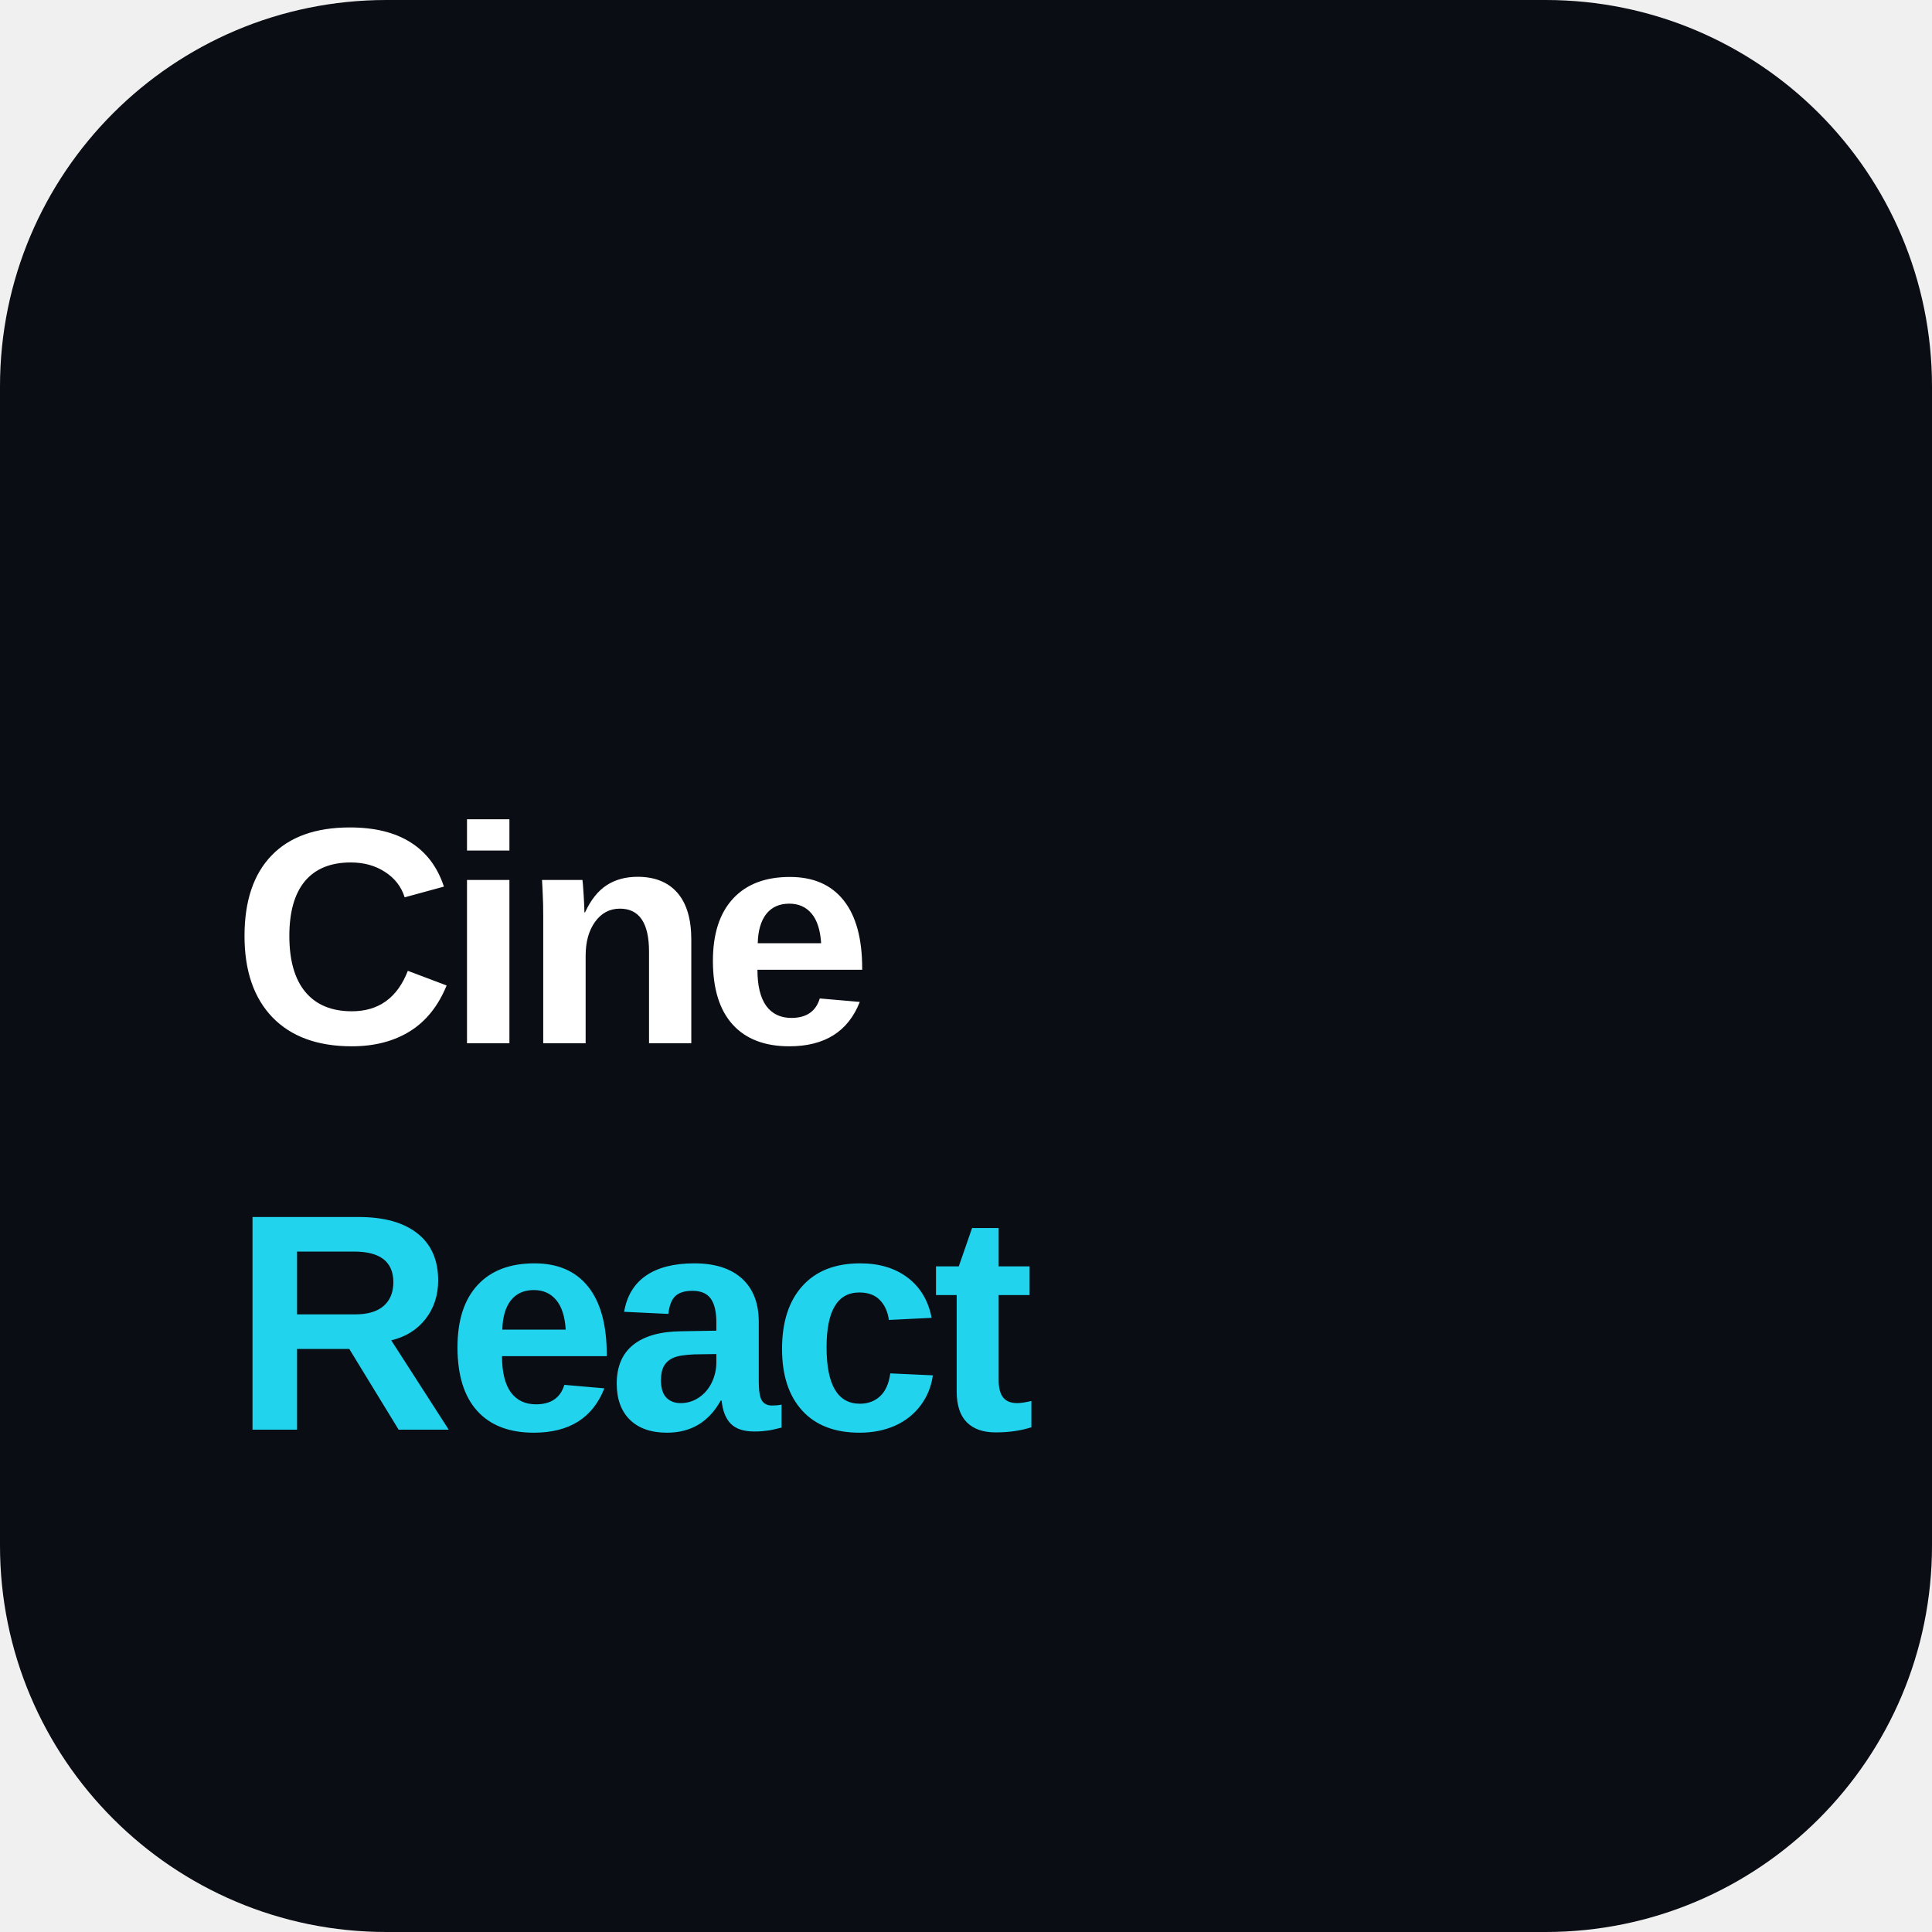
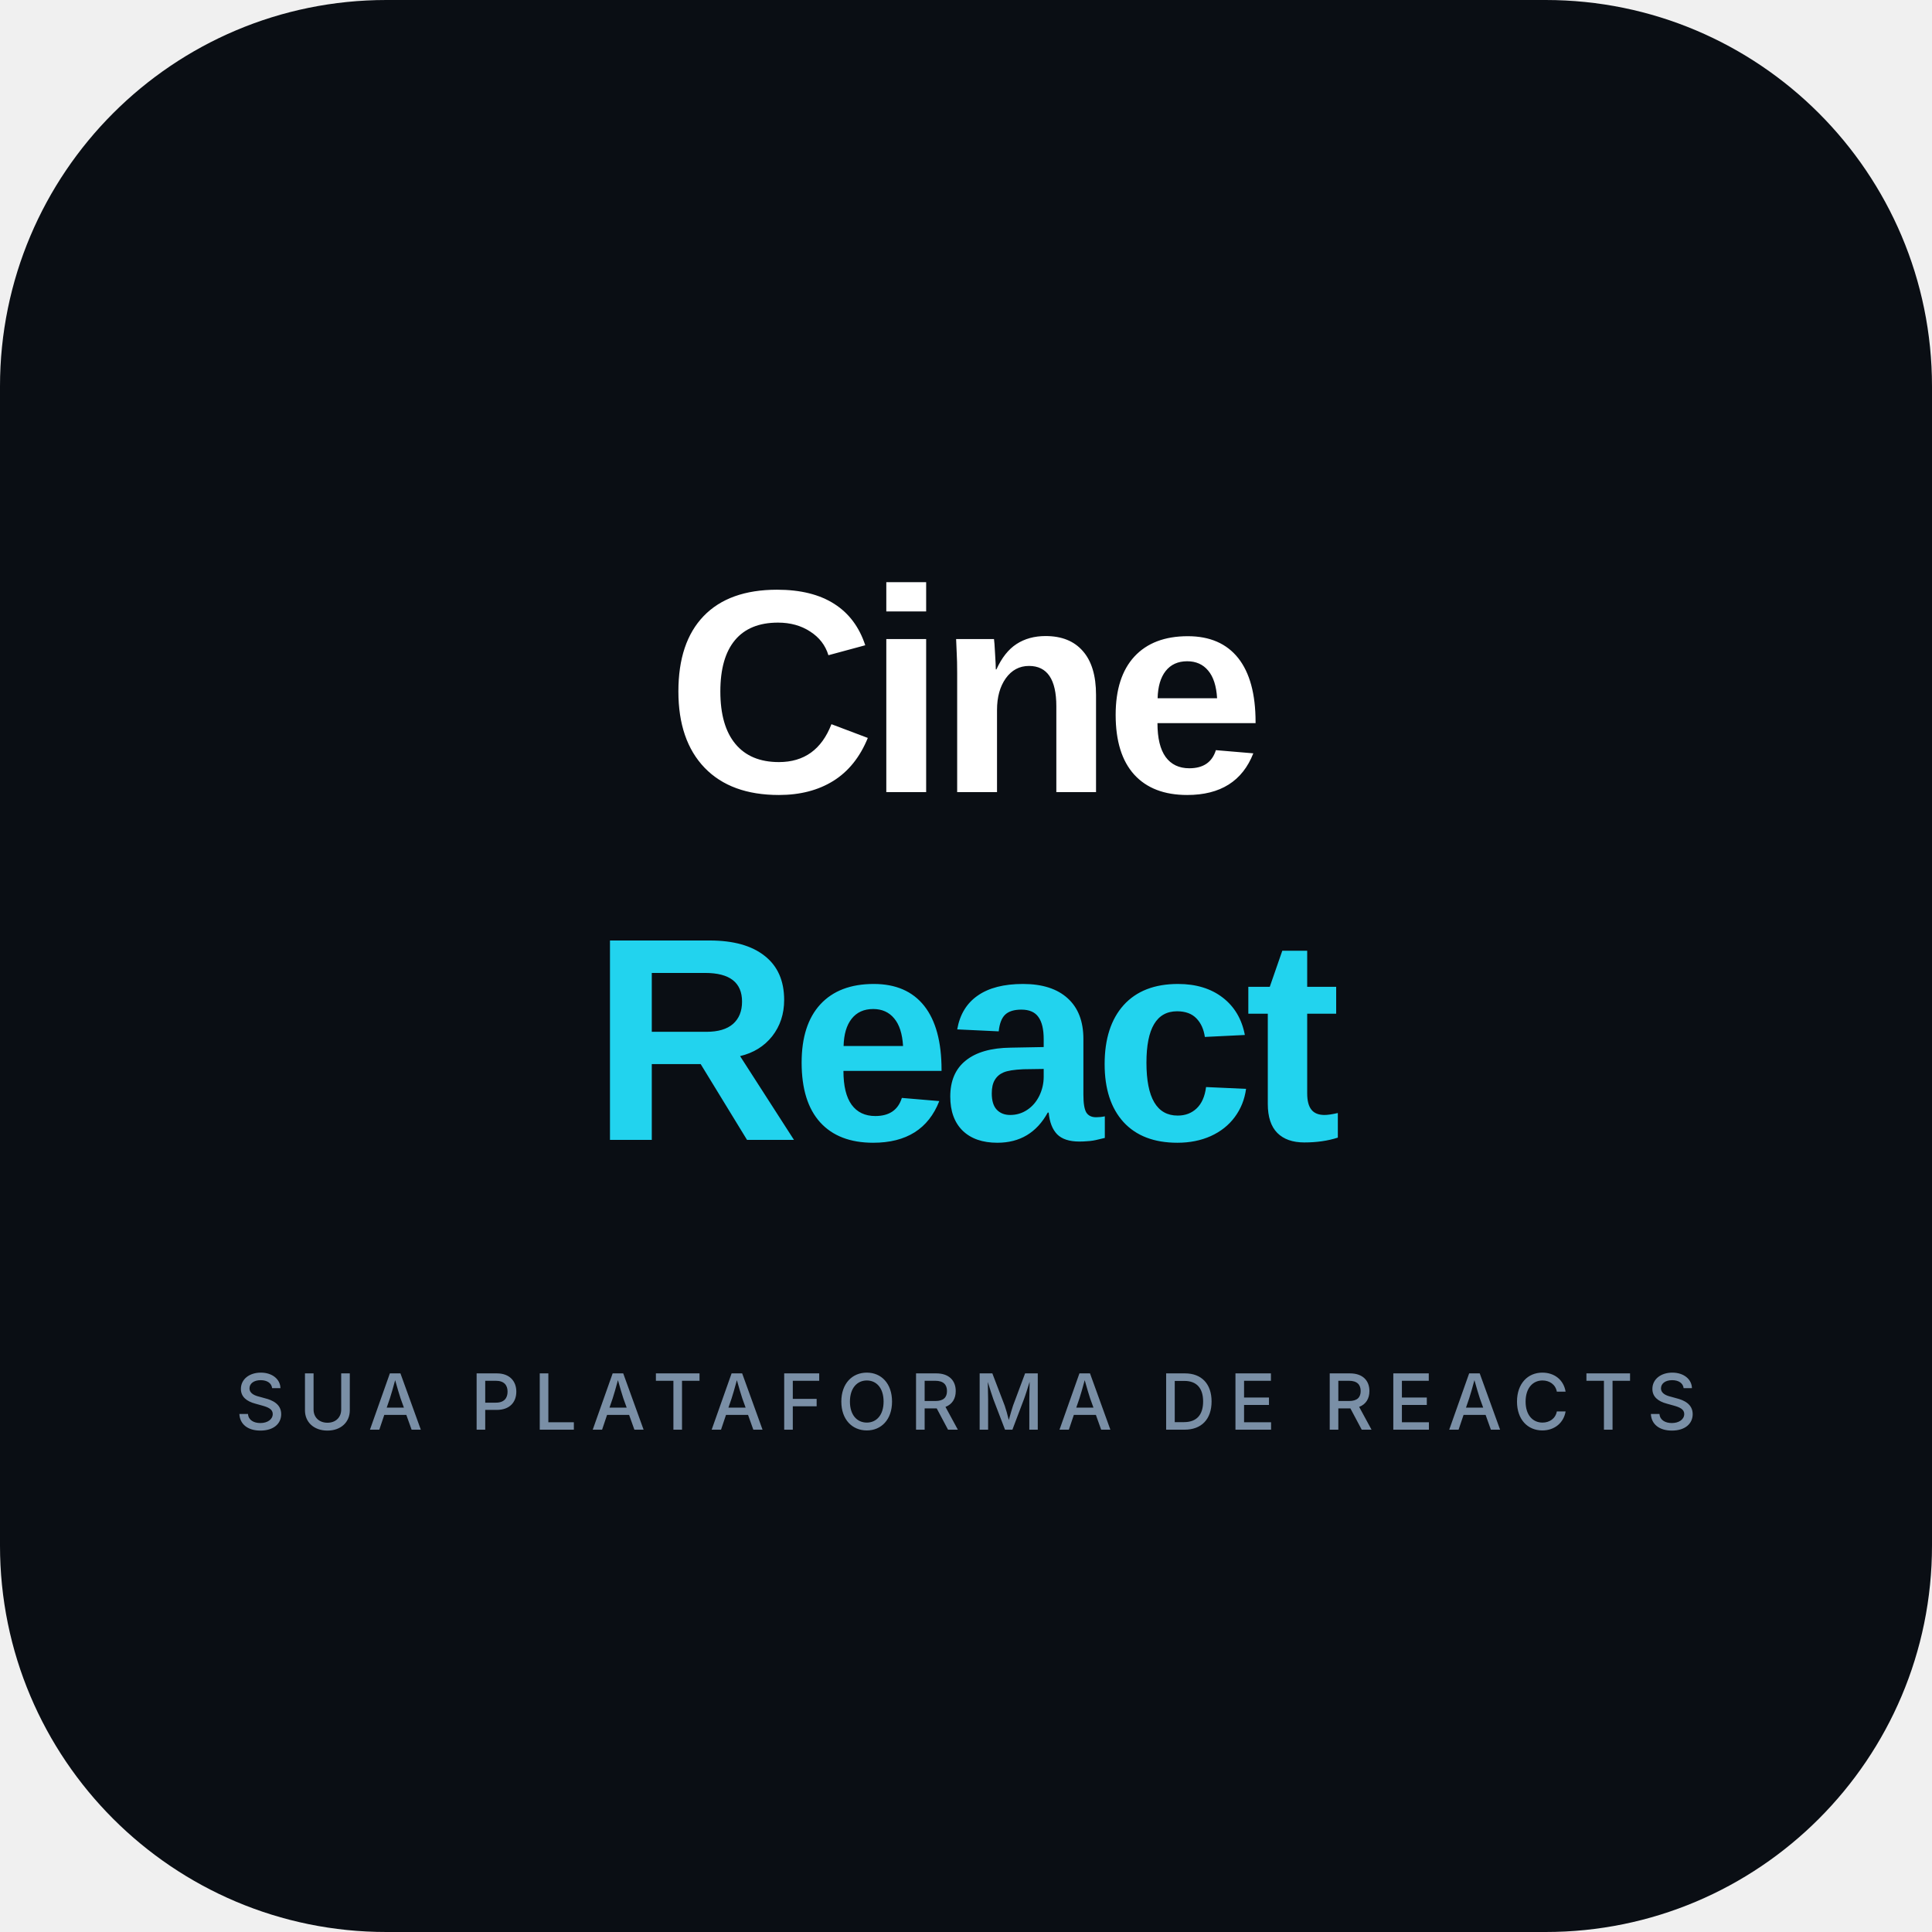
<svg xmlns="http://www.w3.org/2000/svg" viewBox="0 0 200 200" width="512" height="512">
  <rect width="200" height="200" rx="40" fill="#0a0e14" />
-   <text x="24" y="108" font-family="Sora, Arial, sans-serif" font-weight="800" font-size="32" fill="#ffffff" letter-spacing="-1">Cine</text>
-   <text x="24" y="148" font-family="Sora, Arial, sans-serif" font-weight="800" font-size="32" fill="#22d3ee" letter-spacing="-1">React</text>
+   <text x="100" y="82" text-anchor="middle" font-family="Sora, Arial, sans-serif" font-weight="800" font-size="30" fill="#ffffff" letter-spacing="-1">Cine</text>
+   <text x="100" y="118" text-anchor="middle" font-family="Sora, Arial, sans-serif" font-weight="800" font-size="30" fill="#22d3ee" letter-spacing="-1">React</text>
+   <text x="100" y="148" text-anchor="middle" font-family="Inter, Arial, sans-serif" font-weight="500" font-size="8" fill="#7a8fa6" letter-spacing="1.4">SUA PLATAFORMA DE REACTS</text>
</svg>
